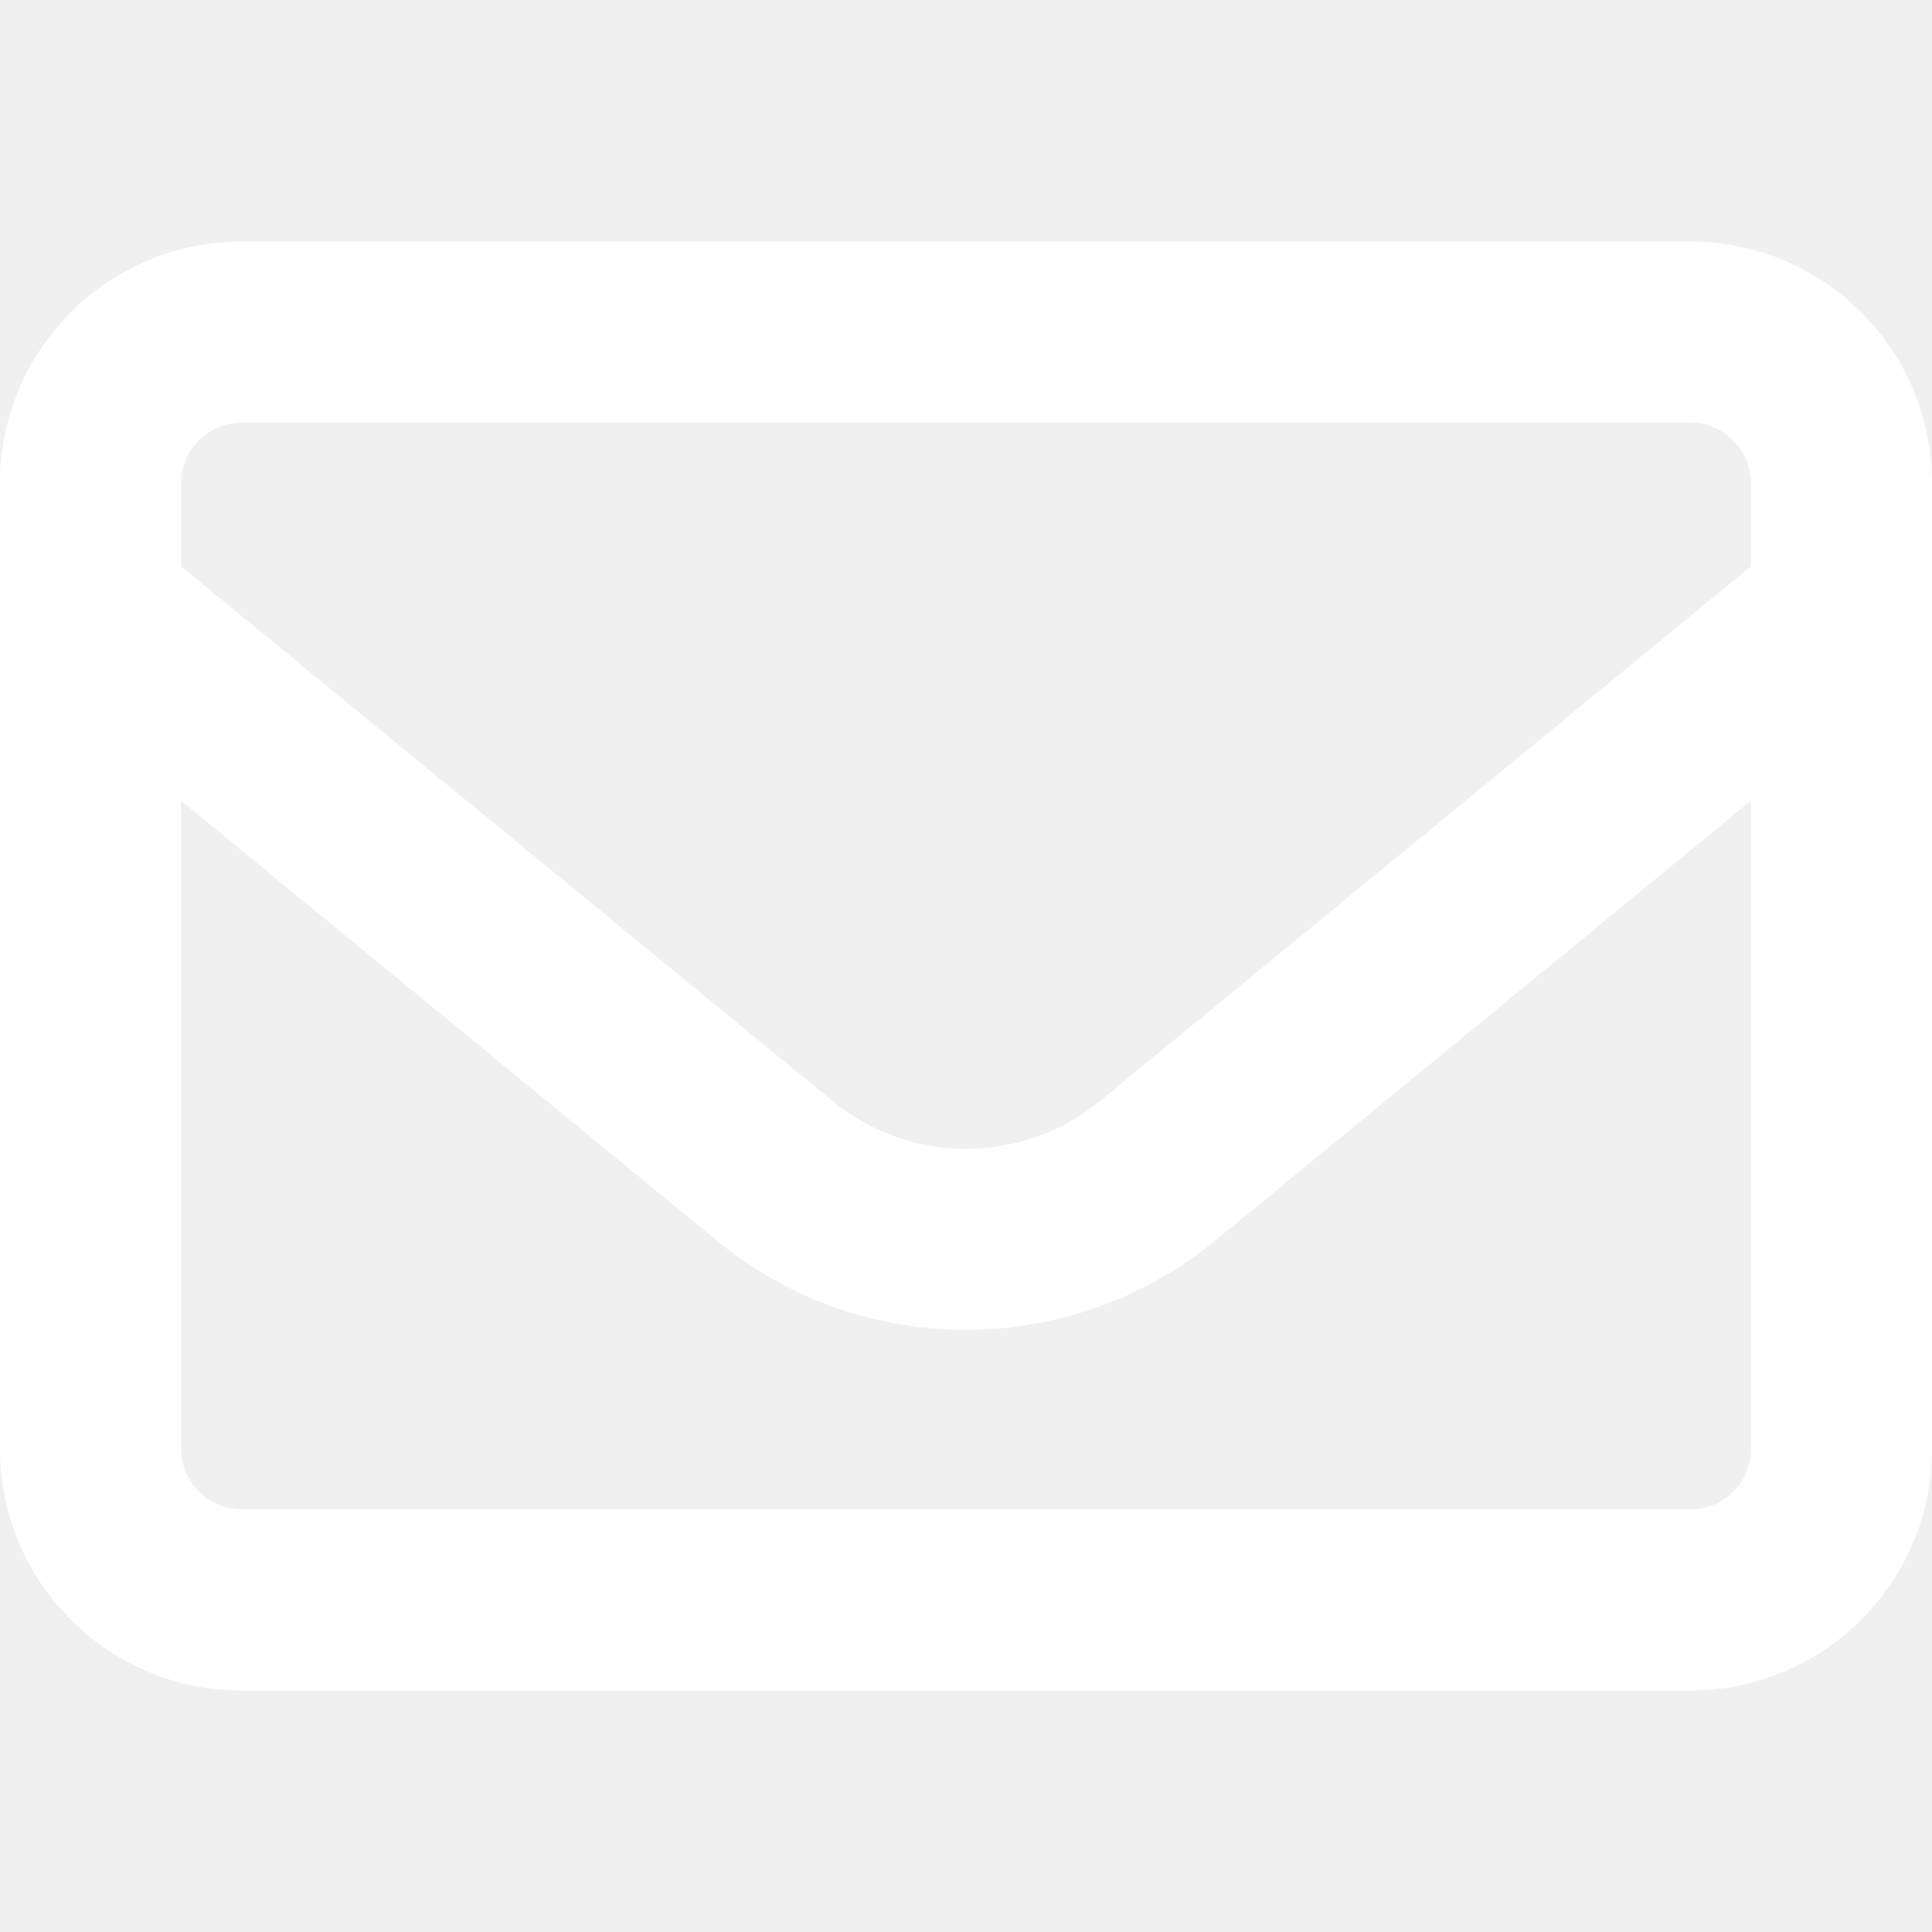
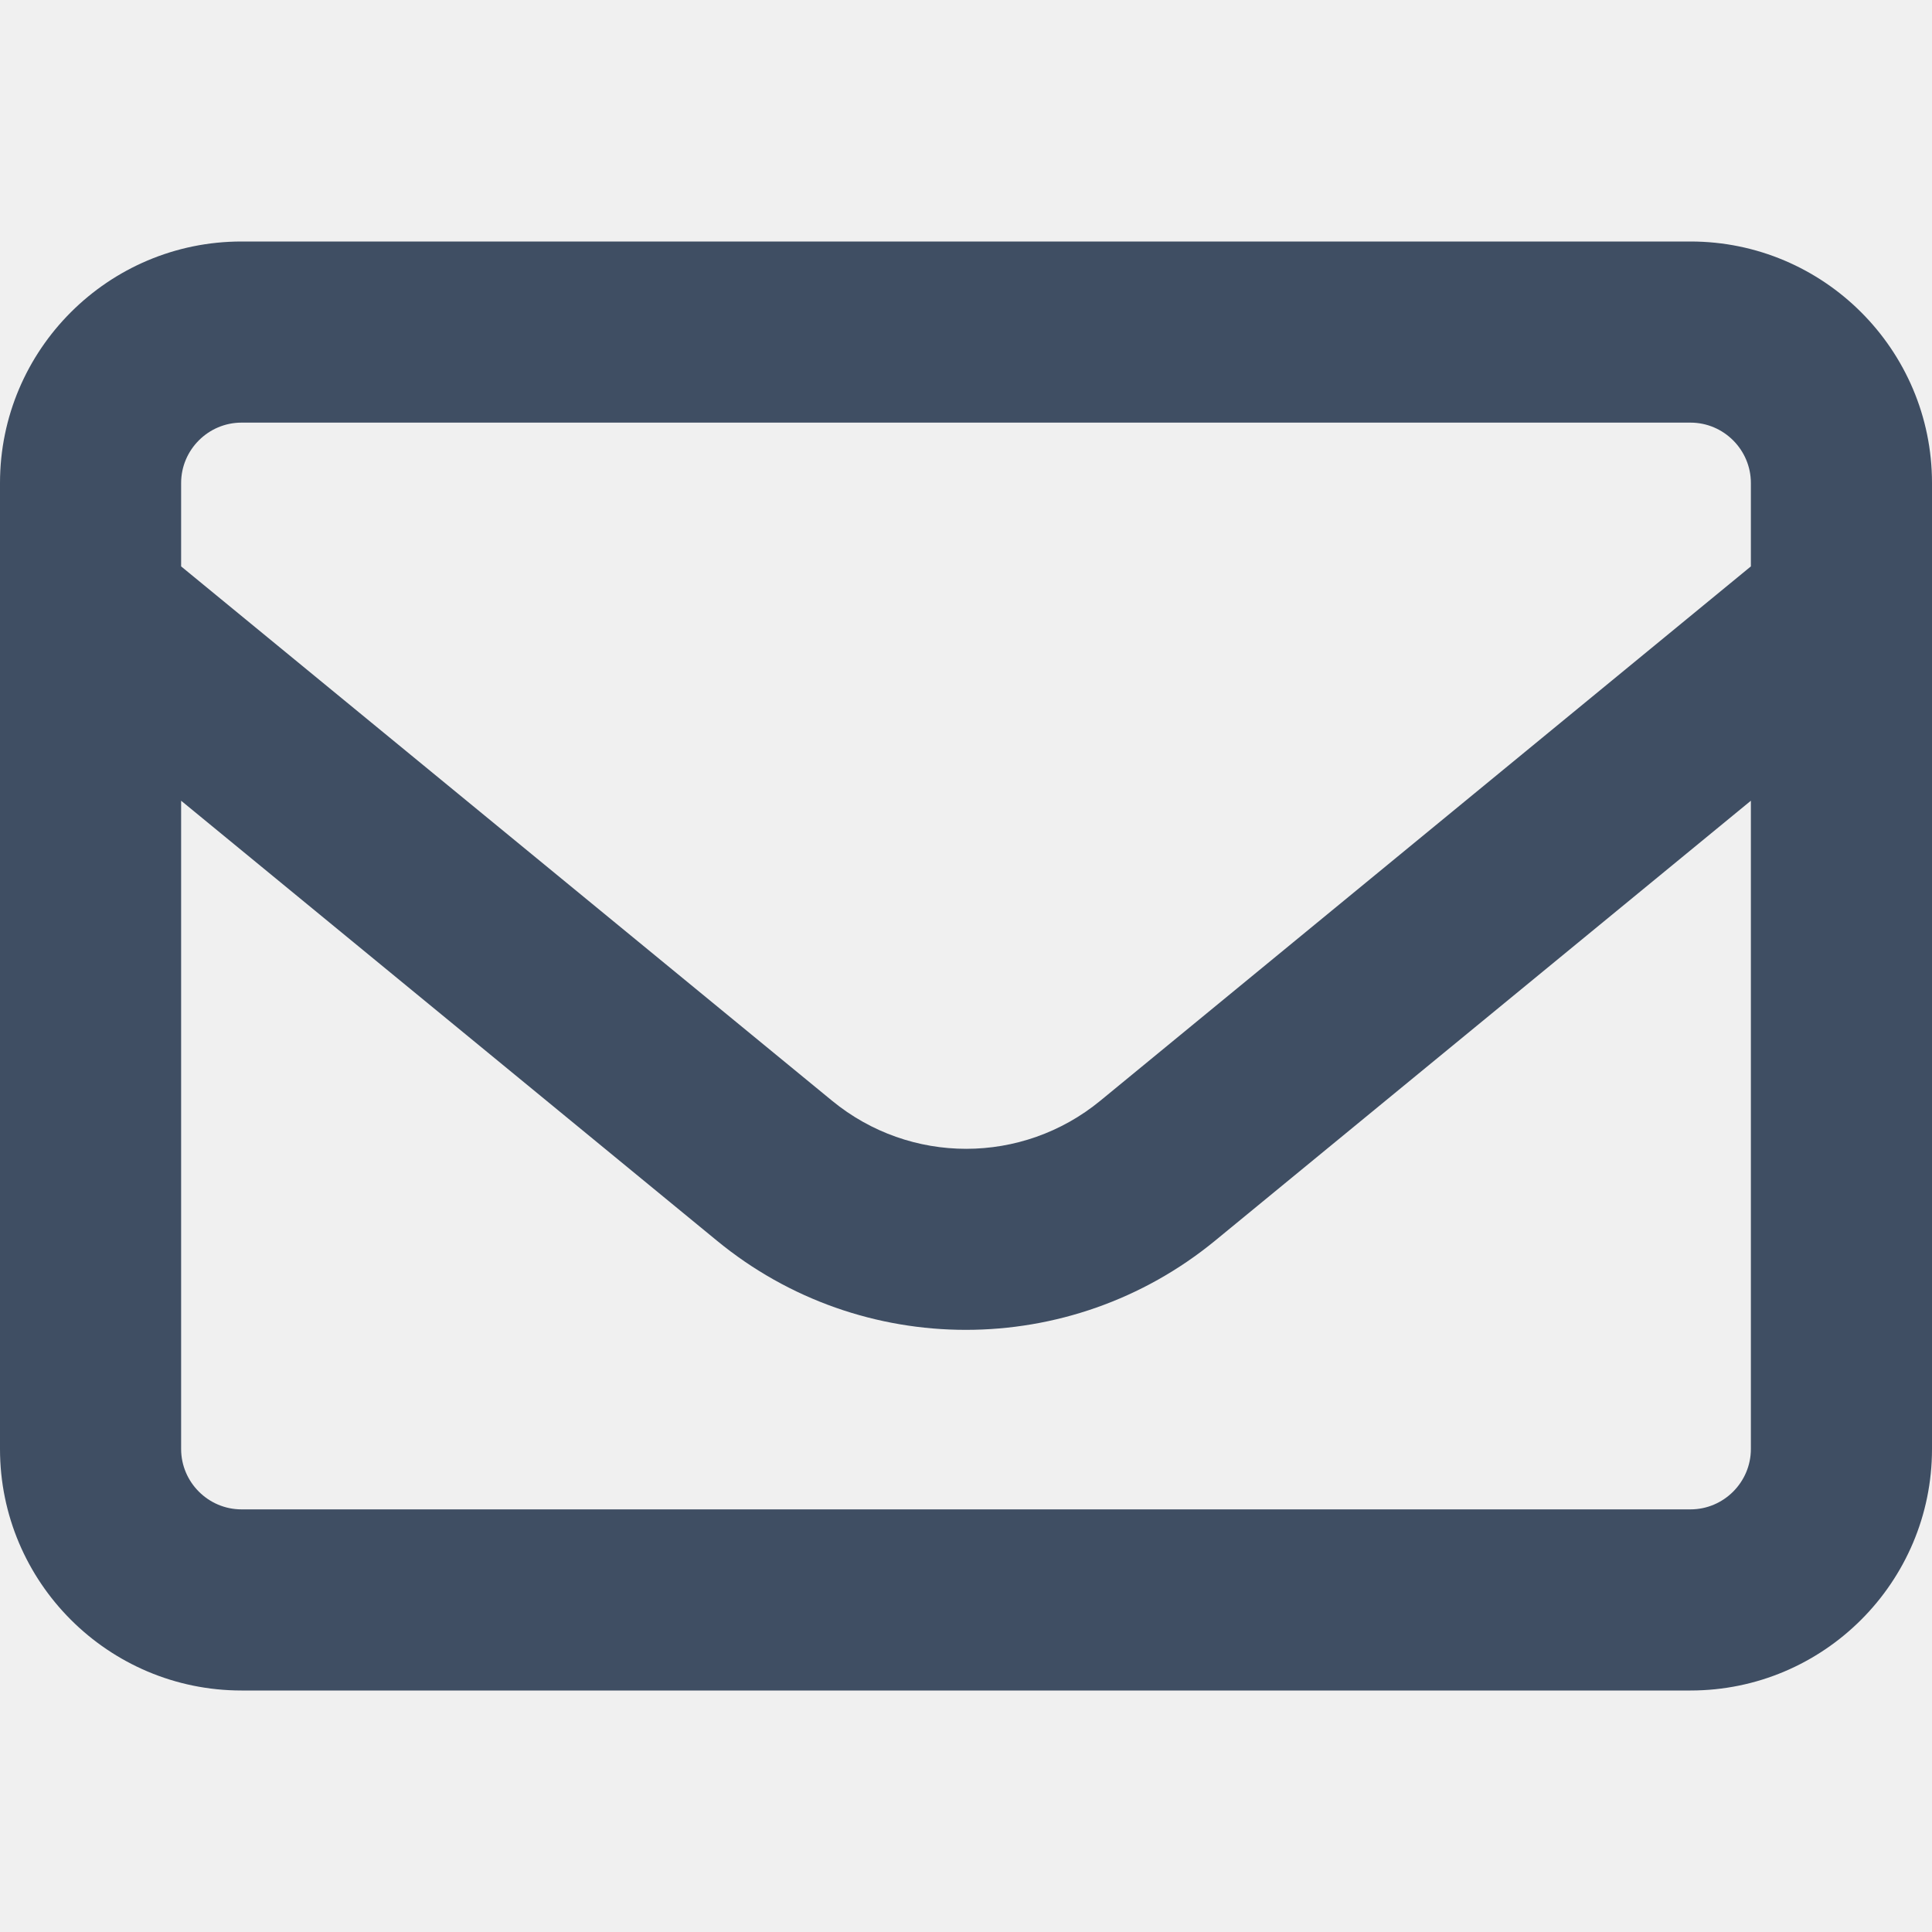
<svg xmlns="http://www.w3.org/2000/svg" viewBox="0 0 512 512">
-   <path fill="#fff" d="M64 112c-8.8 0-16 7.2-16 16v22.1L220.5 291.7c20.7 17 50.4 17 71.1 0L464 150.1V128c0-8.8-7.2-16-16-16H64zM48 212.2V384c0 8.8 7.2 16 16 16H448c8.8 0 16-7.2 16-16V212.2L322 328.8c-38.4 31.5-93.7 31.5-132 0L48 212.2zM0 128C0 92.7 28.7 64 64 64H448c35.3 0 64 28.7 64 64V384c0 35.3-28.7 64-64 64H64c-35.3 0-64-28.7-64-64V128z" />
+   <path fill="#3f4e63" d="M64 112c-8.8 0-16 7.2-16 16v22.1L220.5 291.7c20.7 17 50.4 17 71.1 0L464 150.1V128c0-8.8-7.2-16-16-16H64zM48 212.2V384c0 8.8 7.2 16 16 16H448c8.8 0 16-7.2 16-16V212.2L322 328.8c-38.4 31.5-93.7 31.5-132 0L48 212.2zM0 128C0 92.7 28.7 64 64 64H448c35.3 0 64 28.7 64 64V384c0 35.3-28.7 64-64 64H64c-35.3 0-64-28.7-64-64V128z" />
</svg>
